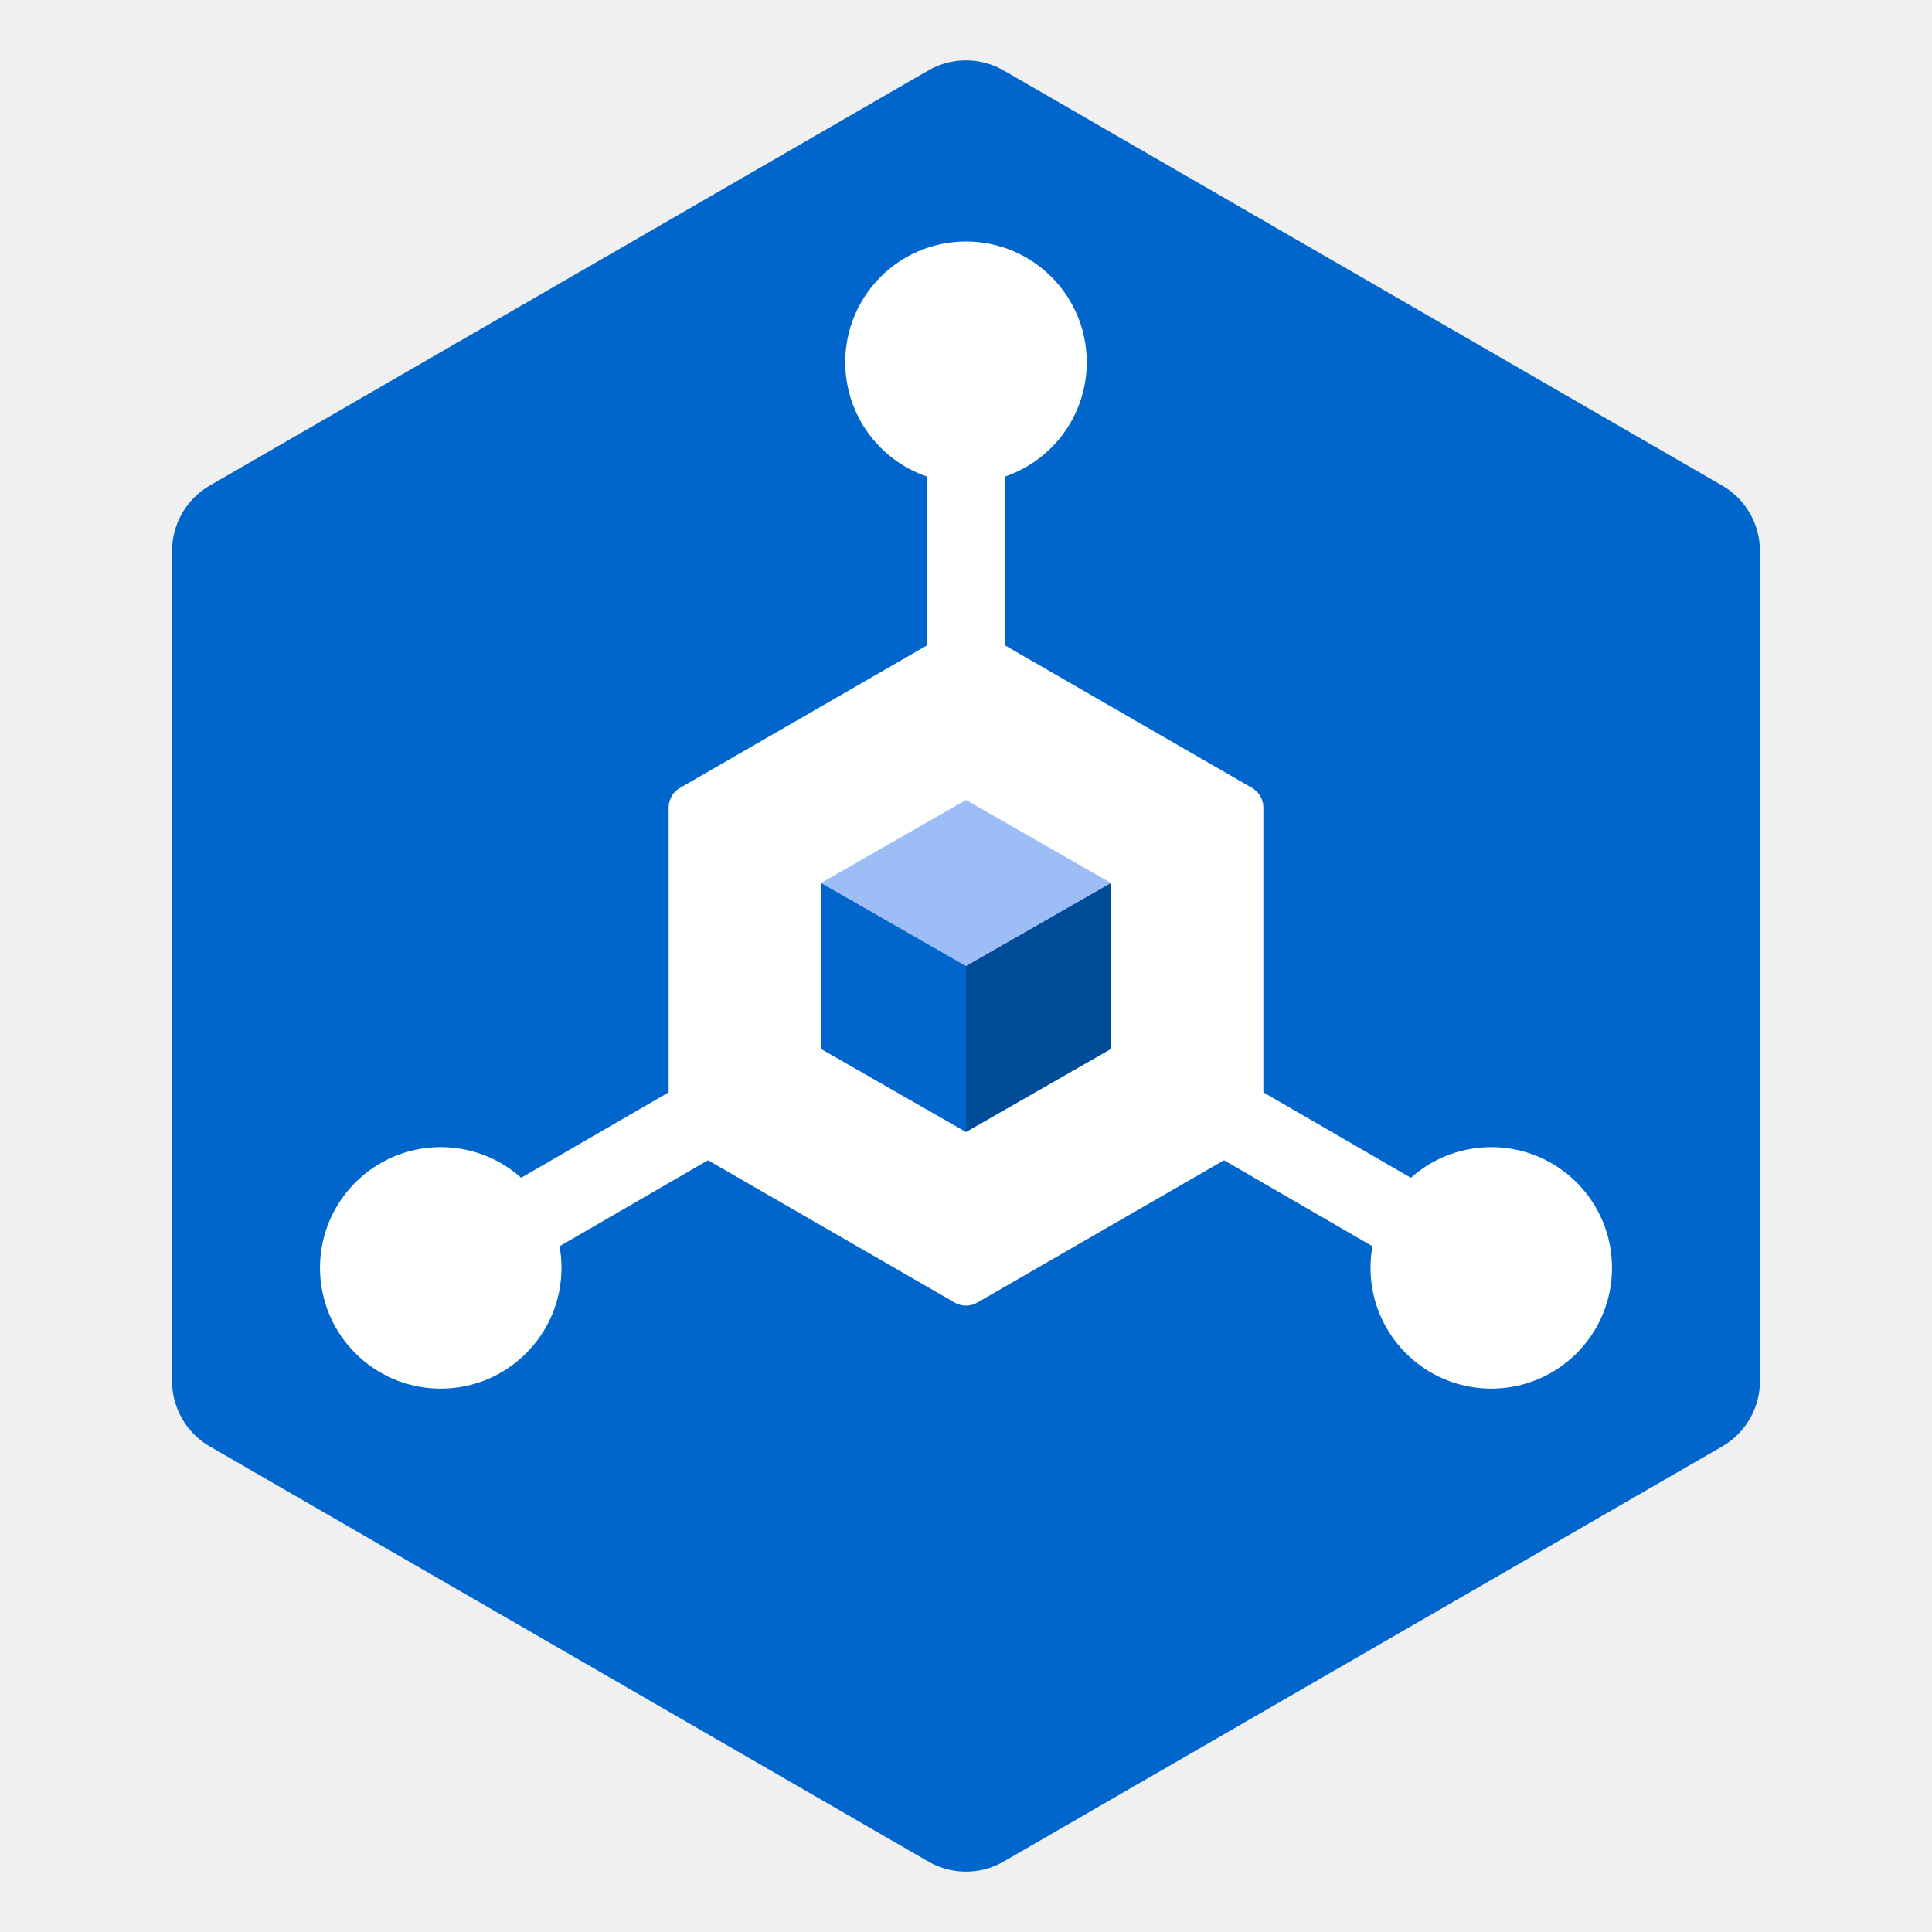
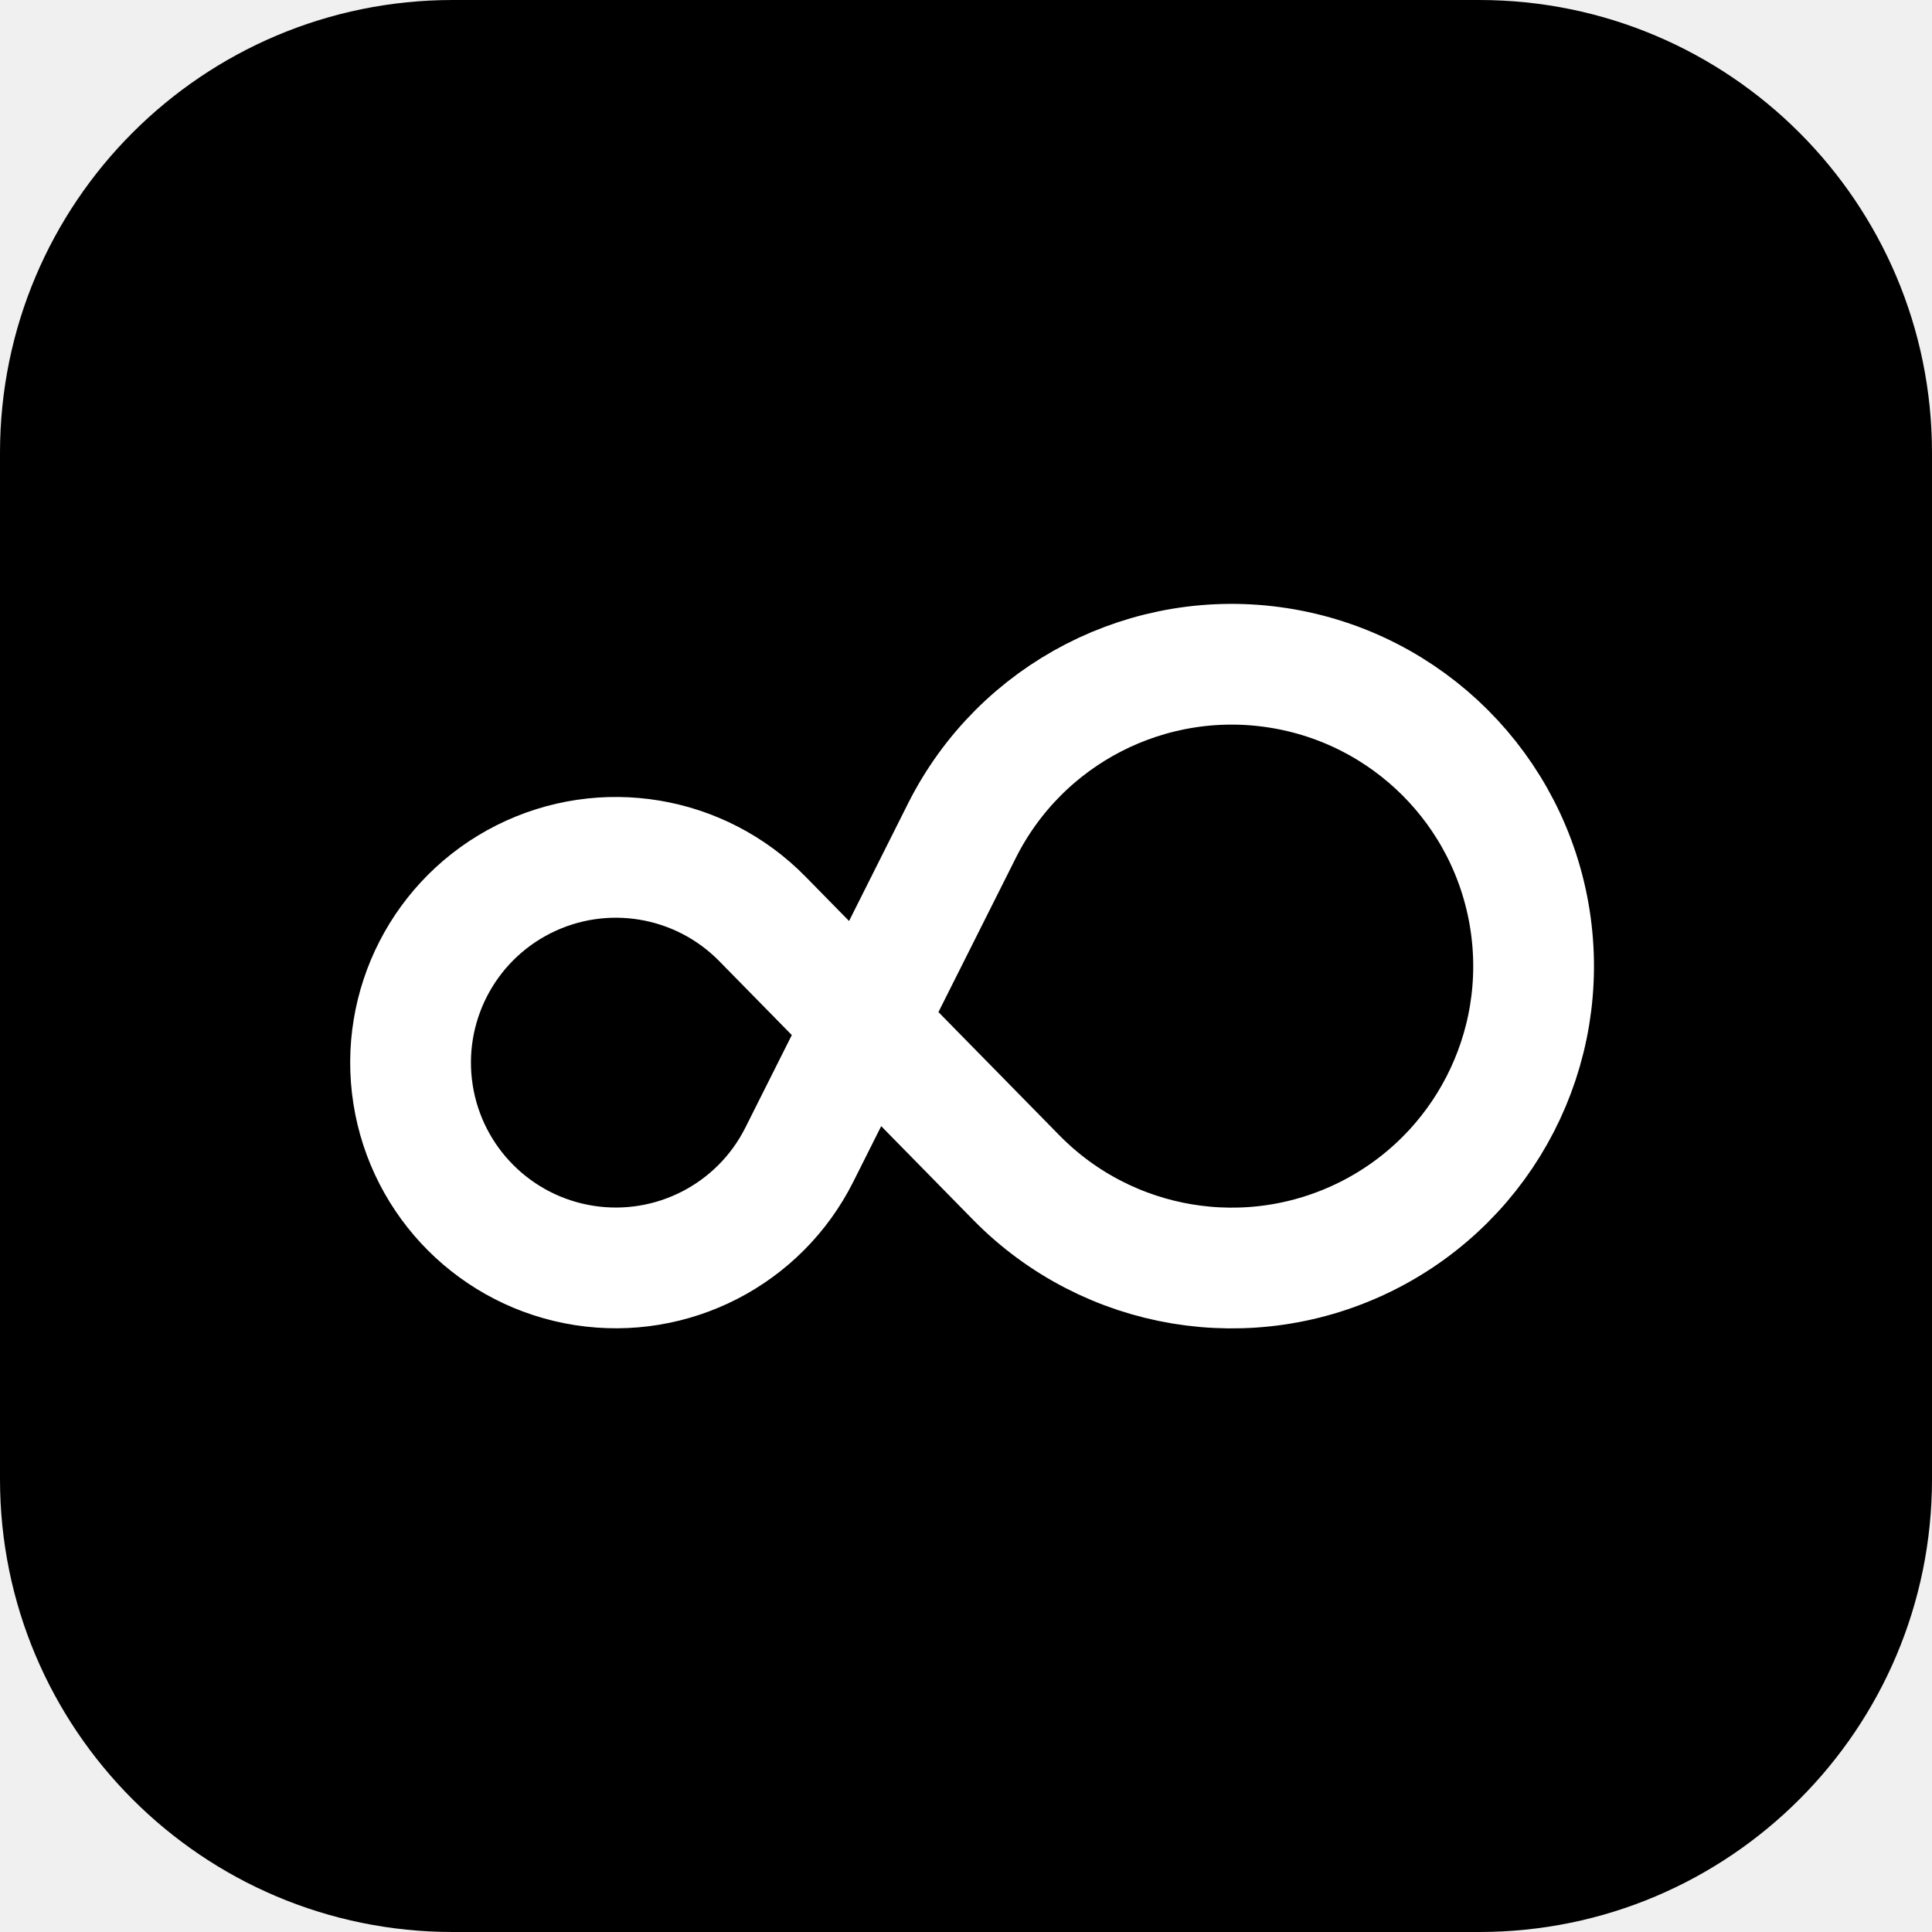
- <svg xmlns="http://www.w3.org/2000/svg" viewBox="0 0 64 64" role="img" aria-label="Kubernetes">
-   <path d="M32 4.5l23.8 13.75v27.5L32 59.5 8.2 45.75v-27.5z" fill="#0066cc" stroke="#0066cc" stroke-width="5" stroke-linejoin="round" />
-   <path d="M32 23v-9.5M24.2 36.5l-8.2 4.75M39.8 36.5l8.2 4.75" stroke="#fff" stroke-width="2.6" stroke-linecap="round" />
-   <circle cx="32" cy="12" r="4" fill="#fff" />
-   <circle cx="14.6" cy="42" r="4" fill="#fff" />
-   <circle cx="49.4" cy="42" r="4" fill="#fff" />
-   <path d="M32 21.5l9.1 5.25v10.5L32 42.5l-9.1-5.25v-10.5z" fill="#fff" stroke="#fff" stroke-width="1.5" stroke-linejoin="round" />
-   <path d="M32 26.5l4.8 2.75L32 32l-4.8-2.75z" fill="#9dbdf7" />
-   <path d="M27.2 29.25L32 32v5.5l-4.8-2.75z" fill="#0066cc" />
-   <path d="M36.8 29.25L32 32v5.5l4.8-2.75z" fill="#004c99" />
+ <svg xmlns="http://www.w3.org/2000/svg" viewBox="0 0 64 64">
+   <rect width="64" height="64" rx="15" fill="#000" />
+   <path transform="translate(32 32) scale(.8) translate(-31.5 -33)" d="M24.60 40.81L31.33 27.40A12.5 12.5 0 1 1 33.58 41.76L23.07 31.05A8.5 8.5 0 1 0 24.60 40.81Z" fill="none" stroke="#fff" stroke-width="5" stroke-linecap="round" stroke-linejoin="round" />
</svg>
